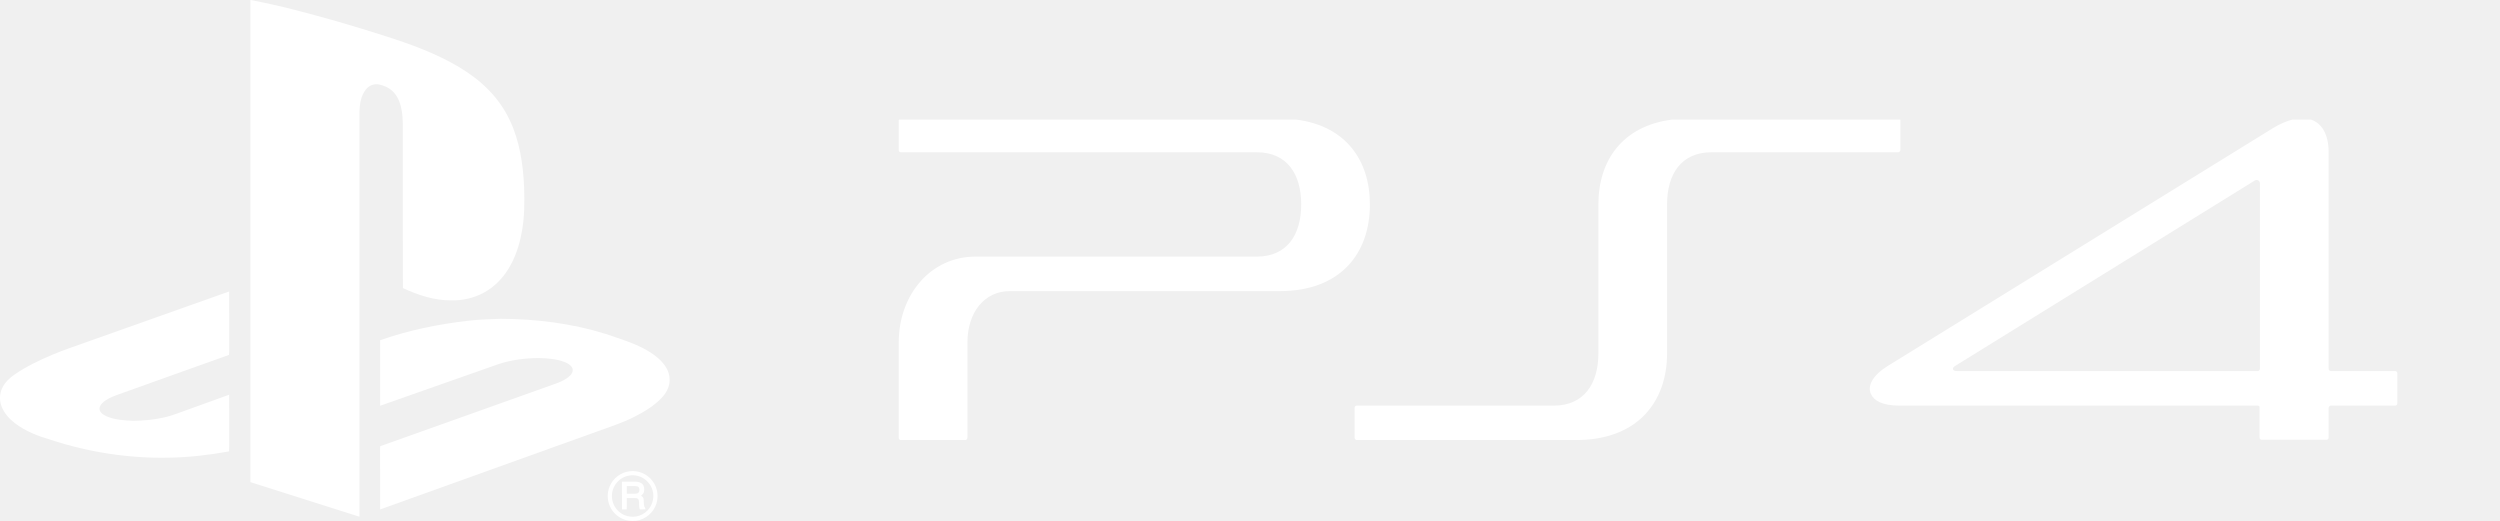
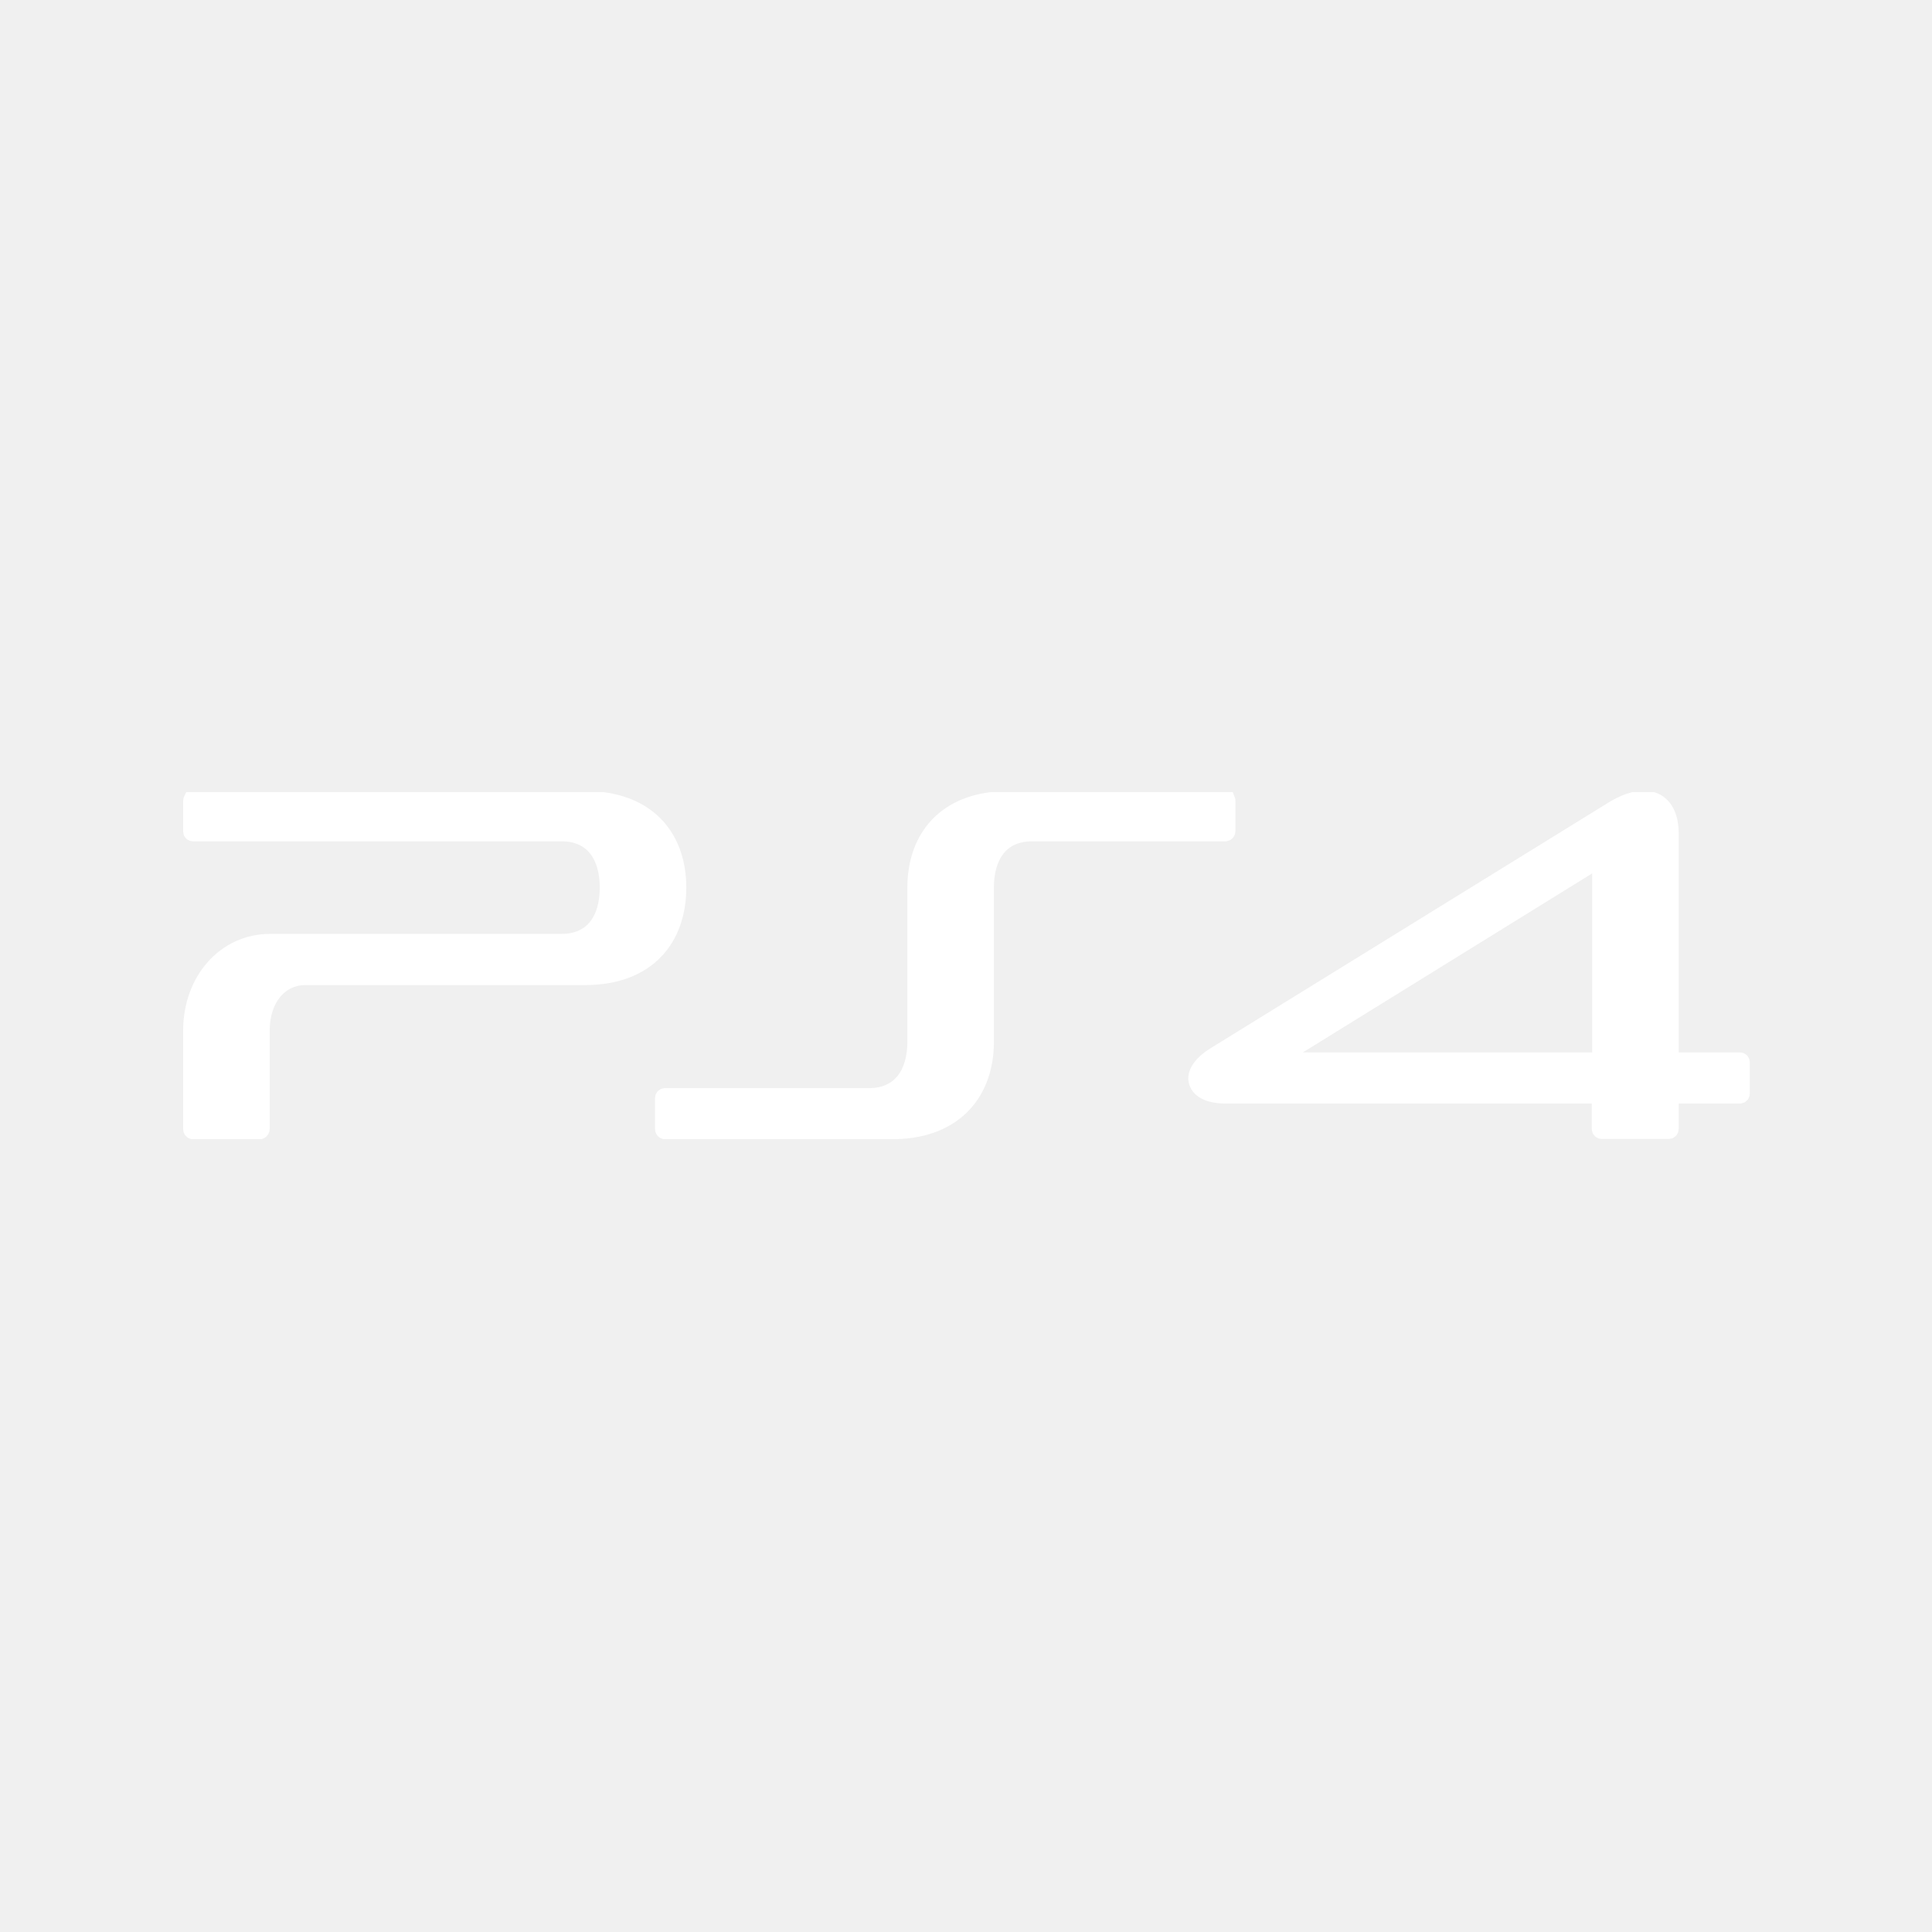
- <svg xmlns="http://www.w3.org/2000/svg" version="1.0" viewBox="0 0 502.921 104.794">
-   <path fill="#FFFFFF" d="M335.361,71.101V41.126c0-6.115,2.854-10.494,8.941-10.494h37.547c0.23,0,0.451-0.228,0.451-0.454v-5.964    c0-0.052-0.015-0.103-0.035-0.152h-45.909c-9.951,1.265-14.812,8.2-14.812,17.064v29.974c0,6.115-2.934,10.495-8.94,10.495    h-39.652c-0.225,0-0.451,0.151-0.451,0.453v5.965c0,0.247,0.152,0.436,0.33,0.499h45.019    C329.584,88.204,335.361,80.713,335.361,71.101z" />
-   <path fill="#FFFFFF" d="M181.104,88.513h13.183c0.178-0.063,0.33-0.252,0.33-0.499V68.911c0-6.115,3.454-10.344,8.486-10.344h54.301    c12.242,0,18.176-7.55,18.176-17.441c0-8.864-4.857-15.799-14.813-17.064H180.86c-0.023,0.05-0.062,0.089-0.062,0.152v5.964    c0,0.302,0.15,0.454,0.45,0.454h71.574c6.084,0,8.938,4.379,8.938,10.494c0,6.116-2.854,10.495-8.938,10.495h-56.628    c-8.787,0-15.396,7.476-15.396,17.29v19.103C180.797,88.261,180.903,88.449,181.104,88.513z" />
-   <path fill="#FFFFFF" d="M382.08,81.596h72.1c0.221,0,0.371,0.151,0.371,0.302v6.116c0,0.302,0.23,0.453,0.451,0.453h12.996     c0.23,0,0.449-0.151,0.449-0.453v-5.965c0-0.227,0.23-0.453,0.451-0.453h12.916c0.301,0,0.451-0.227,0.451-0.452v-6.041     c0-0.227-0.15-0.453-0.451-0.453h-12.916c-0.221,0-0.451-0.227-0.451-0.453V30.632c0-3.555-1.321-5.819-3.542-6.57h-3.76     c-1.172,0.301-2.446,0.84-3.812,1.661l-77.656,47.945c-3.004,1.887-4.057,4-3.305,5.586     C376.972,80.614,378.695,81.596,382.08,81.596z M393.343,73.593L453.5,36.37c0.379-0.302,1.131-0.226,1.131,0.604v37.223     c0,0.227-0.23,0.453-0.451,0.453h-60.465c-0.521,0-0.752-0.15-0.822-0.302C392.812,74.046,392.962,73.819,393.343,73.593z" />
-   <path fill="#FFFFFF" d="M50.372,0c5.858,1.092,11.616,2.652,17.346,4.278c3.278,0.952,6.547,1.937,9.795,2.986    c5.102,1.625,10.182,3.465,14.803,6.209c2.07,1.257,4.058,2.677,5.757,4.409c1.841,1.799,3.348,3.933,4.454,6.255    c2.015,4.208,2.705,8.909,2.909,13.531c0.096,3.016,0.09,6.058-0.473,9.035c-0.468,2.587-1.3,5.138-2.684,7.385    c-1.222,1.985-2.921,3.701-4.983,4.807c-1.978,1.066-4.243,1.574-6.486,1.529c-3.402,0.036-6.703-1.049-9.756-2.47    c-0.055-10.153-0.008-20.308-0.024-30.46c-0.022-1.837,0.103-3.693-0.267-5.505c-0.26-1.404-0.833-2.819-1.935-3.772    c-0.731-0.659-1.678-1.031-2.63-1.232c-0.963-0.183-1.99,0.226-2.586,0.999c-0.991,1.238-1.251,2.882-1.296,4.423    c-0.008,27.181,0.01,54.363-0.008,81.542c-7.312-2.317-14.625-4.636-21.935-6.96C50.365,64.659,50.368,32.33,50.372,0z" />
-   <path fill="#FFFFFF" d="M17.506,68.783c9.533-3.375,19.056-6.782,28.593-10.146c0.015,3.743,0,7.487,0.006,11.233    c-0.006,0.508,0.027,1.018-0.037,1.523c-7.538,2.672-15.061,5.391-22.592,8.08c-1.044,0.394-2.115,0.841-2.92,1.638    c-0.375,0.374-0.68,0.926-0.475,1.462c0.258,0.631,0.902,0.974,1.496,1.234c1.652,0.672,3.458,0.767,5.218,0.848    c1.962-0.031,3.932-0.178,5.854-0.602c1.299-0.255,2.549-0.693,3.787-1.158c3.218-1.165,6.436-2.337,9.659-3.49    c0.024,3.166,0.004,6.334,0.01,9.503c-0.01,0.633,0.029,1.27-0.034,1.901c-3.958,0.711-7.963,1.194-11.986,1.257    c-8.101,0.183-16.221-1.071-23.916-3.603c-2.524-0.731-5.032-1.704-7.139-3.307c-1.16-0.898-2.198-2.027-2.726-3.416    c-0.442-1.176-0.41-2.535,0.141-3.67c0.531-1.132,1.459-2.027,2.481-2.722c2.365-1.633,4.973-2.878,7.616-3.989    C12.819,70.387,15.181,69.631,17.506,68.783z" />
-   <path fill="#FFFFFF" d="M94.209,64.52c2.162-0.25,4.338-0.309,6.511-0.387c7.151,0.027,14.338,0.917,21.178,3.062    c1.342,0.408,2.642,0.936,3.979,1.362c2.383,0.871,4.769,1.927,6.677,3.64c1.147,1.046,2.135,2.455,2.149,4.064    c0.068,1.309-0.525,2.565-1.374,3.531c-1.616,1.812-3.752,3.057-5.897,4.143c-2.283,1.164-4.737,1.915-7.131,2.801    c-14.612,5.247-29.225,10.492-43.835,15.745c-0.002-4.093,0.004-8.185-0.002-12.276c0.022-0.163-0.068-0.448,0.163-0.491    c11.118-3.956,22.233-7.923,33.349-11.889c1.503-0.562,3.122-0.969,4.398-1.989c0.522-0.41,1.033-1.062,0.777-1.765    c-0.267-0.615-0.905-0.956-1.492-1.21c-1.664-0.659-3.476-0.787-5.246-0.836c-2.771,0.019-5.567,0.361-8.202,1.249    c-7.919,2.775-15.824,5.584-23.745,8.35c0.001-4.395-0.002-8.787,0.002-13.181C82.199,66.432,88.183,65.213,94.209,64.52z" />
-   <path fill="#FFFFFF" d="M126.692,94.796c1.729-0.216,3.535,0.559,4.571,1.961c1.131,1.446,1.338,3.532,0.539,5.184     c-0.806,1.714-2.65,2.915-4.559,2.852c-1.757,0.039-3.459-0.984-4.324-2.499c-0.782-1.335-0.875-3.044-0.27-4.464     C123.329,96.191,124.931,94.994,126.692,94.796z M126.316,95.719c-0.968,0.22-1.847,0.807-2.425,1.614     c-0.695,0.949-0.958,2.205-0.694,3.354c0.222,1.067,0.897,2.02,1.808,2.611c1.403,0.922,3.37,0.871,4.712-0.142     c1.385-0.978,2.043-2.857,1.567-4.484c-0.294-1.1-1.08-2.036-2.07-2.581C128.334,95.623,127.284,95.488,126.316,95.719z" />
-   <path fill="#FFFFFF" d="M125.118,96.896c0.901-0.005,1.805-0.001,2.707-0.003c0.51,0.007,1.072,0.126,1.433,0.517     c0.364,0.411,0.393,1.008,0.293,1.523c-0.056,0.34-0.356,0.541-0.573,0.779c0.189,0.167,0.43,0.324,0.475,0.596     c0.104,0.52-0.006,1.068,0.161,1.578c0.105,0.18,0.212,0.362,0.22,0.578c-0.374,0.01-0.747,0.003-1.121,0.009     c-0.252-0.593-0.064-1.26-0.221-1.871c-0.062-0.249-0.32-0.404-0.566-0.396c-0.61-0.026-1.222-0.008-1.83-0.009     c-0.009,0.758,0.022,1.519-0.018,2.276c-0.318-0.005-0.637-0.005-0.955,0.001C125.107,100.612,125.118,98.755,125.118,96.896z      M126.096,97.78c0.001,0.513,0.001,1.026,0,1.541c0.545,0.003,1.091,0.007,1.638,0.002c0.271-0.002,0.586-0.053,0.762-0.283     c0.185-0.293,0.181-0.683,0.014-0.981c-0.14-0.235-0.437-0.258-0.681-0.273C127.251,97.769,126.673,97.779,126.096,97.78z" />
+ <svg xmlns="http://www.w3.org/2000/svg" version="1.0" width="100" height="100" viewBox="143.705 -131.372 375.467 375.467">
+   <path stroke="#FFFFFF" stroke-width="3" stroke-linejoin="miter" fill="#FFFFFF" d="M335.361,71.101V41.126c0-6.115,2.854-10.494,8.941-10.494h37.547c0.23,0,0.451-0.228,0.451-0.454v-5.964    c0-0.052-0.015-0.103-0.035-0.152h-45.909c-9.951,1.265-14.812,8.2-14.812,17.064v29.974c0,6.115-2.934,10.495-8.94,10.495    h-39.652c-0.225,0-0.451,0.151-0.451,0.453v5.965c0,0.247,0.152,0.436,0.33,0.499h45.019    C329.584,88.204,335.361,80.713,335.361,71.101z" />
+   <path stroke="#FFFFFF" stroke-width="3" stroke-linejoin="miter" fill="#FFFFFF" d="M181.104,88.513h13.183c0.178-0.063,0.33-0.252,0.33-0.499V68.911c0-6.115,3.454-10.344,8.486-10.344h54.301    c12.242,0,18.176-7.55,18.176-17.441c0-8.864-4.857-15.799-14.813-17.064H180.86c-0.023,0.05-0.062,0.089-0.062,0.152v5.964    c0,0.302,0.15,0.454,0.45,0.454h71.574c6.084,0,8.938,4.379,8.938,10.494c0,6.116-2.854,10.495-8.938,10.495h-56.628    c-8.787,0-15.396,7.476-15.396,17.29v19.103C180.797,88.261,180.903,88.449,181.104,88.513z" />
+   <path stroke="#FFFFFF" stroke-width="3" stroke-linejoin="miter" fill="#FFFFFF" d="M382.08,81.596h72.1c0.221,0,0.371,0.151,0.371,0.302v6.116c0,0.302,0.23,0.453,0.451,0.453h12.996     c0.23,0,0.449-0.151,0.449-0.453v-5.965c0-0.227,0.23-0.453,0.451-0.453h12.916c0.301,0,0.451-0.227,0.451-0.452v-6.041     c0-0.227-0.15-0.453-0.451-0.453h-12.916c-0.221,0-0.451-0.227-0.451-0.453V30.632c0-3.555-1.321-5.819-3.542-6.57h-3.76     c-1.172,0.301-2.446,0.84-3.812,1.661l-77.656,47.945c-3.004,1.887-4.057,4-3.305,5.586     C376.972,80.614,378.695,81.596,382.08,81.596z M393.343,73.593L453.5,36.37c0.379-0.302,1.131-0.226,1.131,0.604v37.223     c0,0.227-0.23,0.453-0.451,0.453h-60.465c-0.521,0-0.752-0.15-0.822-0.302C392.812,74.046,392.962,73.819,393.343,73.593z" />
</svg>
